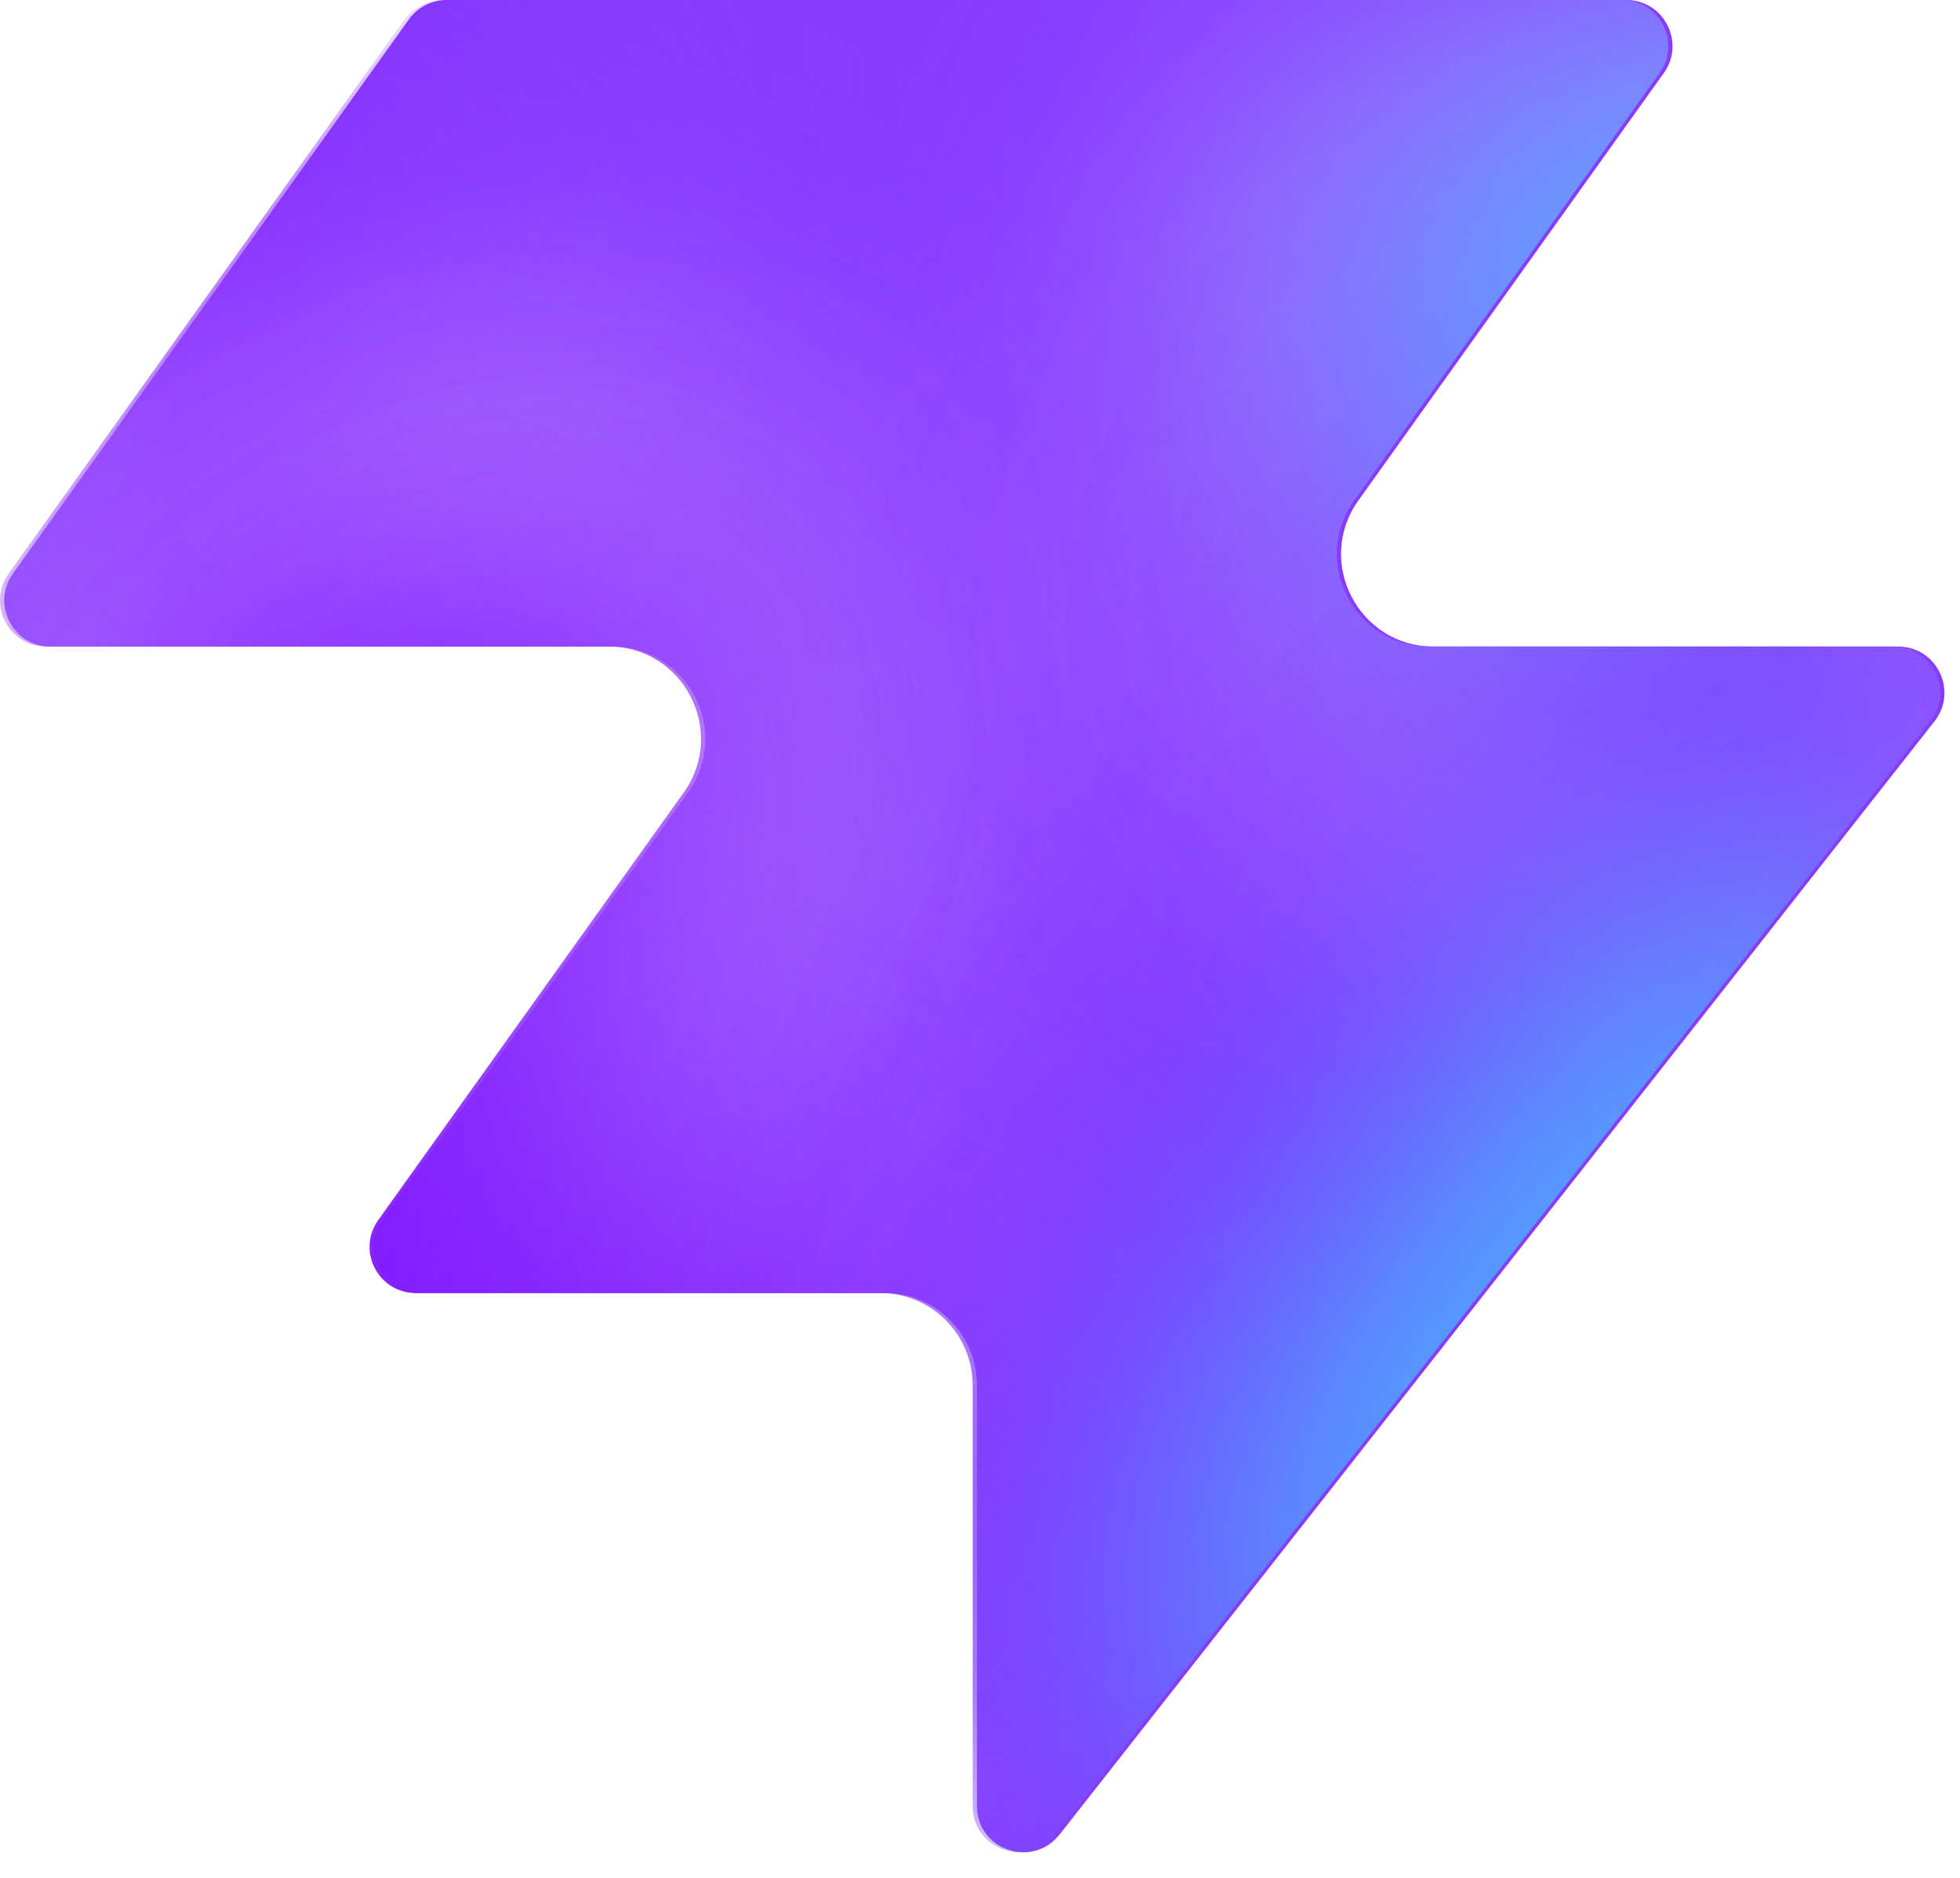
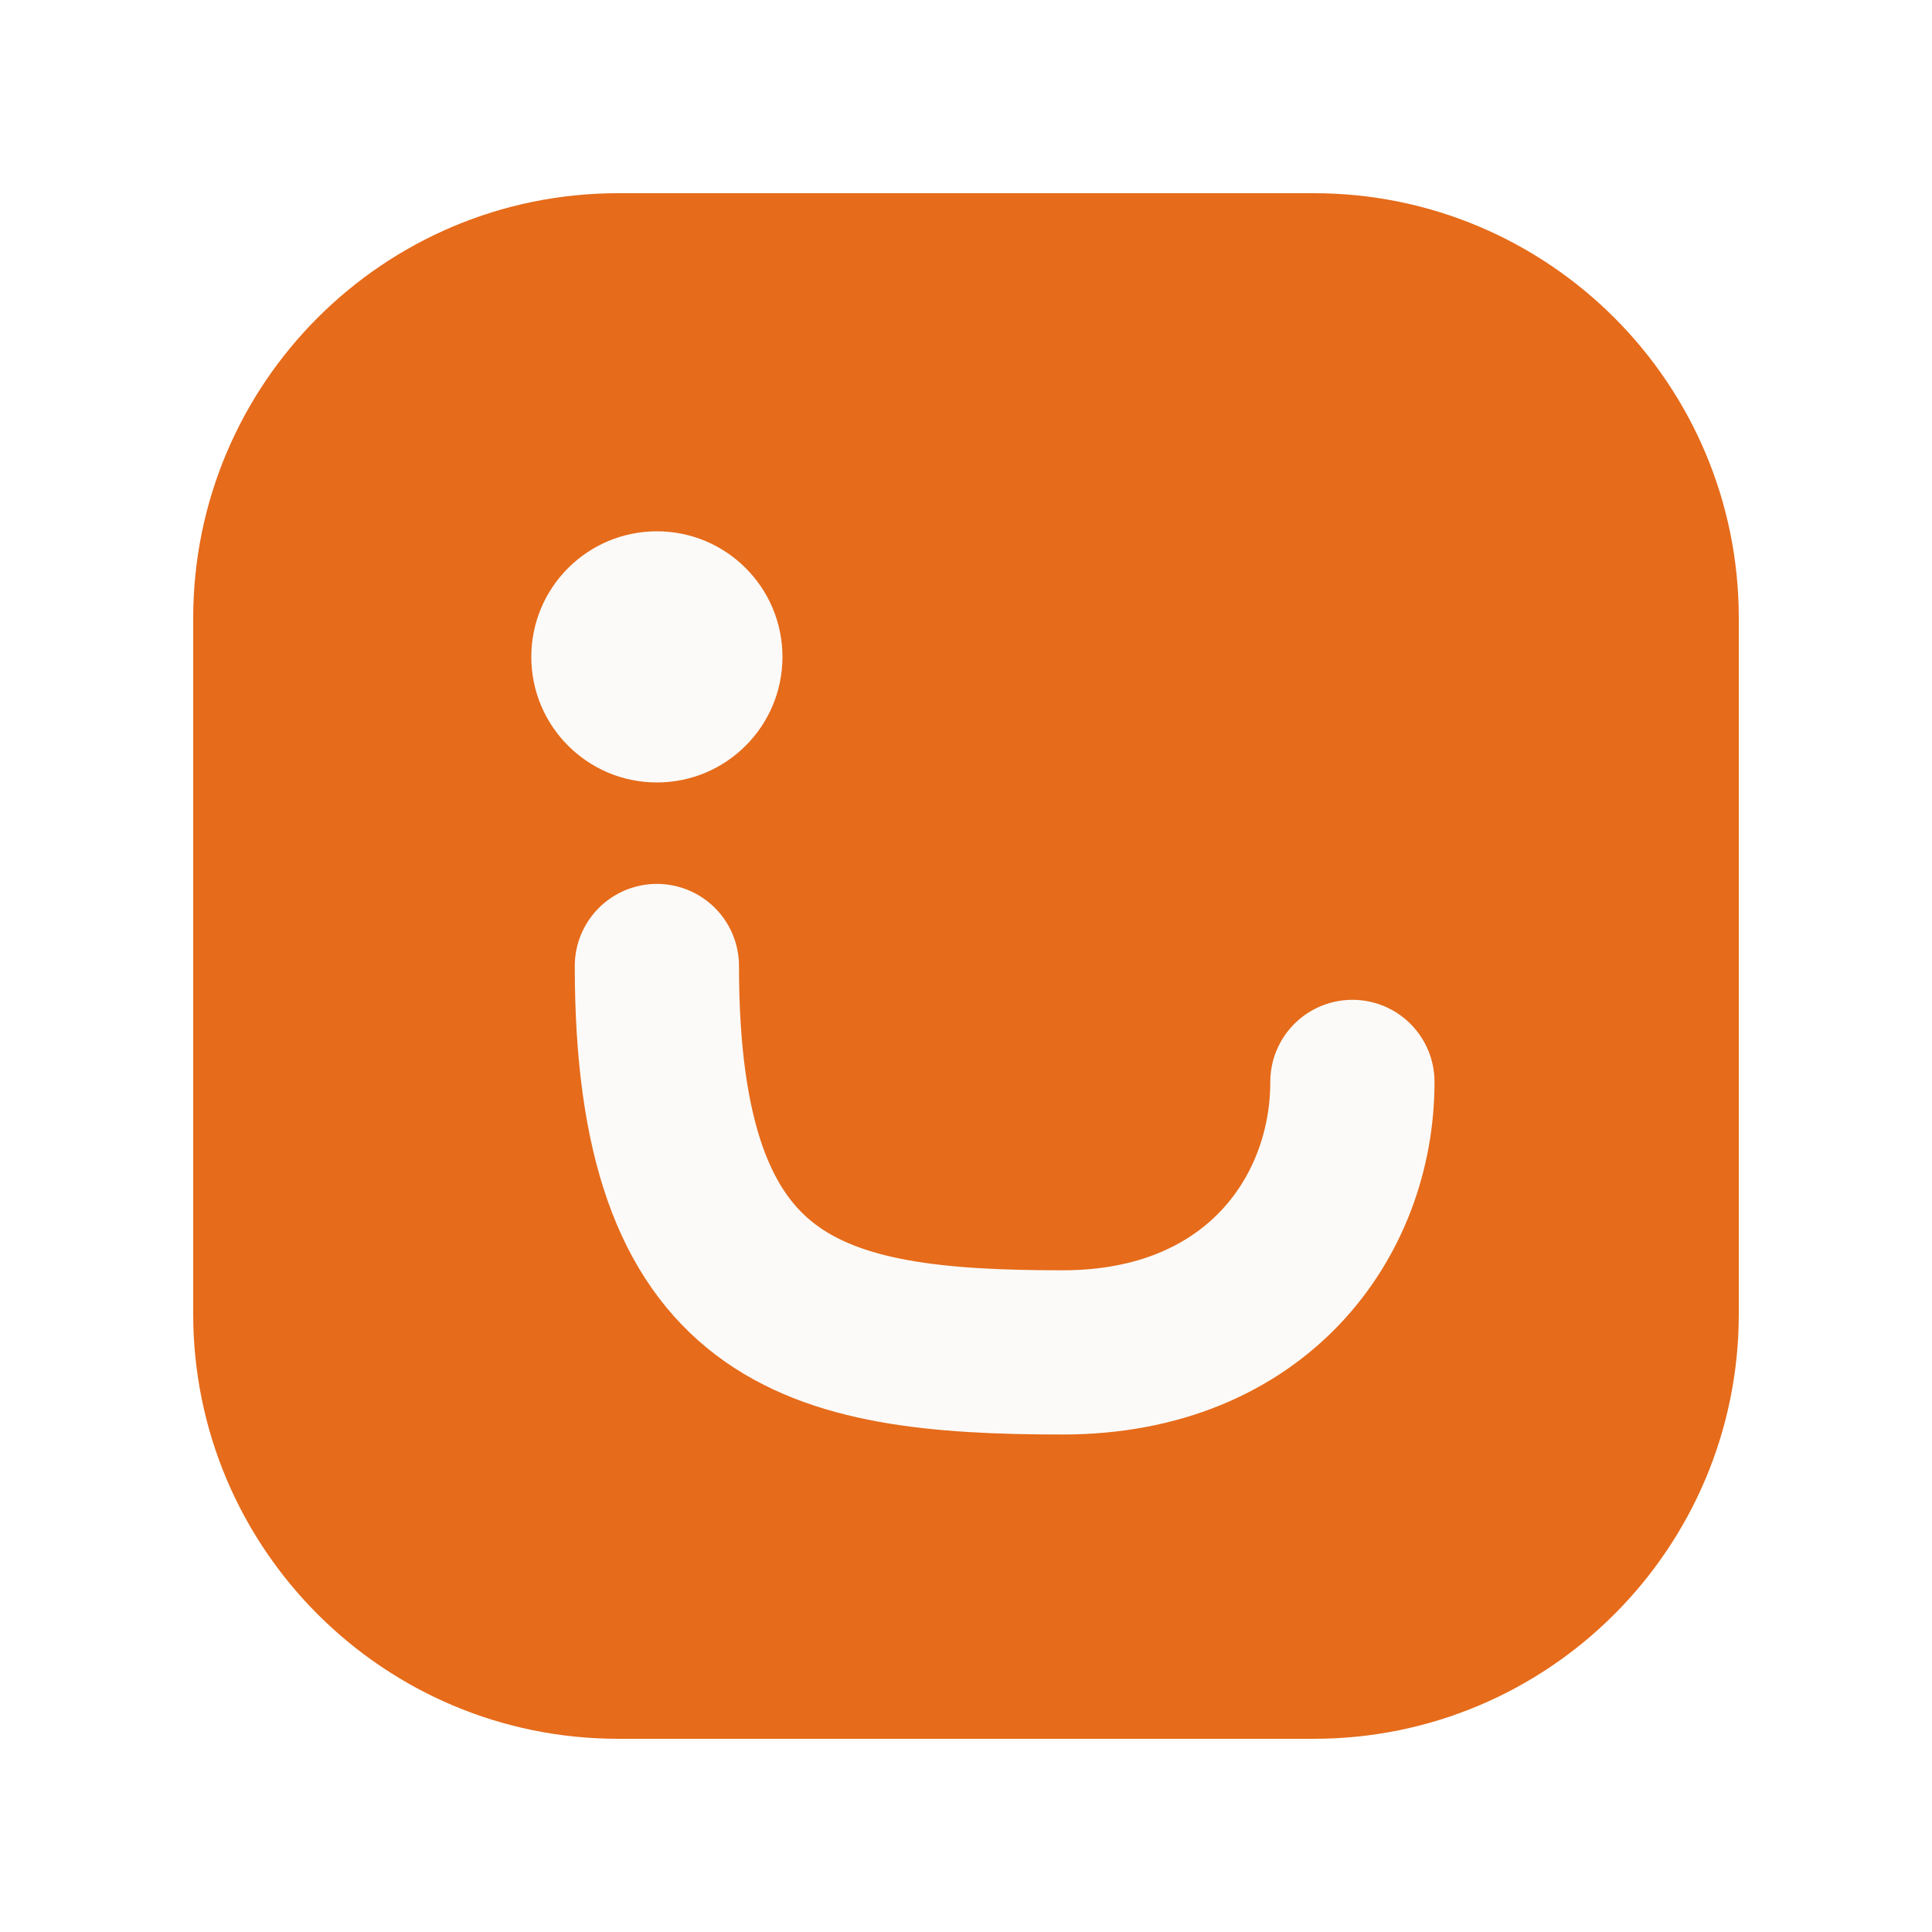
- <svg xmlns="http://www.w3.org/2000/svg" width="48" height="46" fill="none" viewBox="0 0 48 46">
-   <path fill="#863bff" d="M25.946 44.938c-.664.845-2.021.375-2.021-.698V33.937a2.26 2.26 0 0 0-2.262-2.262H10.287c-.92 0-1.456-1.04-.92-1.788l7.48-10.471c1.07-1.497 0-3.578-1.842-3.578H1.237c-.92 0-1.456-1.04-.92-1.788L10.013.474c.214-.297.556-.474.92-.474h28.894c.92 0 1.456 1.04.92 1.788l-7.48 10.471c-1.07 1.498 0 3.579 1.842 3.579h11.377c.943 0 1.473 1.088.89 1.83L25.947 44.94z" style="fill:#863bff;fill:color(display-p3 .525 .23 1);fill-opacity:1" />
-   <mask id="a" width="48" height="46" x="0" y="0" maskUnits="userSpaceOnUse" style="mask-type:alpha">
-     <path fill="#000" d="M25.842 44.938c-.664.844-2.021.375-2.021-.698V33.937a2.26 2.26 0 0 0-2.262-2.262H10.183c-.92 0-1.456-1.04-.92-1.788l7.48-10.471c1.07-1.498 0-3.579-1.842-3.579H1.133c-.92 0-1.456-1.04-.92-1.787L9.91.473c.214-.297.556-.474.92-.474h28.894c.92 0 1.456 1.04.92 1.788l-7.48 10.471c-1.07 1.498 0 3.578 1.842 3.578h11.377c.943 0 1.473 1.088.89 1.832L25.843 44.94z" style="fill:#000;fill-opacity:1" />
-   </mask>
-   <g mask="url(#a)">
-     <g filter="url(#b)">
-       <ellipse cx="5.508" cy="14.704" fill="#ede6ff" rx="5.508" ry="14.704" style="fill:#ede6ff;fill:color(display-p3 .927 .903 1);fill-opacity:1" transform="matrix(.00324 1 1 -.00324 -4.47 31.516)" />
-     </g>
-     <g filter="url(#c)">
-       <ellipse cx="10.399" cy="29.851" fill="#ede6ff" rx="10.399" ry="29.851" style="fill:#ede6ff;fill:color(display-p3 .927 .903 1);fill-opacity:1" transform="matrix(.00324 1 1 -.00324 -39.328 7.883)" />
-     </g>
-     <g filter="url(#d)">
-       <ellipse cx="5.508" cy="30.487" fill="#7e14ff" rx="5.508" ry="30.487" style="fill:#7e14ff;fill:color(display-p3 .492 .077 1);fill-opacity:1" transform="rotate(89.814 -25.913 -14.639)scale(1 -1)" />
-     </g>
-     <g filter="url(#e)">
-       <ellipse cx="5.508" cy="30.599" fill="#7e14ff" rx="5.508" ry="30.599" style="fill:#7e14ff;fill:color(display-p3 .492 .077 1);fill-opacity:1" transform="rotate(89.814 -32.644 -3.334)scale(1 -1)" />
-     </g>
-     <g filter="url(#f)">
-       <ellipse cx="5.508" cy="30.599" fill="#7e14ff" rx="5.508" ry="30.599" style="fill:#7e14ff;fill:color(display-p3 .492 .077 1);fill-opacity:1" transform="matrix(.00324 1 1 -.00324 -34.34 30.47)" />
-     </g>
-     <g filter="url(#g)">
-       <ellipse cx="14.072" cy="22.078" fill="#ede6ff" rx="14.072" ry="22.078" style="fill:#ede6ff;fill:color(display-p3 .927 .903 1);fill-opacity:1" transform="rotate(93.35 24.506 48.493)scale(-1 1)" />
-     </g>
-     <g filter="url(#h)">
-       <ellipse cx="3.47" cy="21.501" fill="#7e14ff" rx="3.47" ry="21.501" style="fill:#7e14ff;fill:color(display-p3 .492 .077 1);fill-opacity:1" transform="rotate(89.009 28.708 47.59)scale(-1 1)" />
-     </g>
-     <g filter="url(#i)">
-       <ellipse cx="3.47" cy="21.501" fill="#7e14ff" rx="3.47" ry="21.501" style="fill:#7e14ff;fill:color(display-p3 .492 .077 1);fill-opacity:1" transform="rotate(89.009 28.708 47.59)scale(-1 1)" />
-     </g>
-     <g filter="url(#j)">
-       <ellipse cx=".387" cy="8.972" fill="#7e14ff" rx="4.407" ry="29.108" style="fill:#7e14ff;fill:color(display-p3 .492 .077 1);fill-opacity:1" transform="rotate(39.51 .387 8.972)" />
-     </g>
-     <g filter="url(#k)">
-       <ellipse cx="47.523" cy="-6.092" fill="#7e14ff" rx="4.407" ry="29.108" style="fill:#7e14ff;fill:color(display-p3 .492 .077 1);fill-opacity:1" transform="rotate(37.892 47.523 -6.092)" />
-     </g>
-     <g filter="url(#l)">
-       <ellipse cx="41.412" cy="6.333" fill="#47bfff" rx="5.971" ry="9.665" style="fill:#47bfff;fill:color(display-p3 .28 .748 1);fill-opacity:1" transform="rotate(37.892 41.412 6.333)" />
-     </g>
-     <g filter="url(#m)">
-       <ellipse cx="-1.879" cy="38.332" fill="#7e14ff" rx="4.407" ry="29.108" style="fill:#7e14ff;fill:color(display-p3 .492 .077 1);fill-opacity:1" transform="rotate(37.892 -1.88 38.332)" />
-     </g>
-     <g filter="url(#n)">
-       <ellipse cx="-1.879" cy="38.332" fill="#7e14ff" rx="4.407" ry="29.108" style="fill:#7e14ff;fill:color(display-p3 .492 .077 1);fill-opacity:1" transform="rotate(37.892 -1.88 38.332)" />
-     </g>
-     <g filter="url(#o)">
-       <ellipse cx="35.651" cy="29.907" fill="#7e14ff" rx="4.407" ry="29.108" style="fill:#7e14ff;fill:color(display-p3 .492 .077 1);fill-opacity:1" transform="rotate(37.892 35.651 29.907)" />
-     </g>
-     <g filter="url(#p)">
-       <ellipse cx="38.418" cy="32.4" fill="#47bfff" rx="5.971" ry="15.297" style="fill:#47bfff;fill:color(display-p3 .28 .748 1);fill-opacity:1" transform="rotate(37.892 38.418 32.4)" />
-     </g>
-   </g>
-   <defs>
-     <filter id="b" width="60.045" height="41.654" x="-19.77" y="16.149" color-interpolation-filters="sRGB" filterUnits="userSpaceOnUse">
-       <feFlood flood-opacity="0" result="BackgroundImageFix" />
-       <feBlend in="SourceGraphic" in2="BackgroundImageFix" result="shape" />
-       <feGaussianBlur result="effect1_foregroundBlur_2002_17158" stdDeviation="7.659" />
-     </filter>
-     <filter id="c" width="90.34" height="51.437" x="-54.613" y="-7.533" color-interpolation-filters="sRGB" filterUnits="userSpaceOnUse">
-       <feFlood flood-opacity="0" result="BackgroundImageFix" />
-       <feBlend in="SourceGraphic" in2="BackgroundImageFix" result="shape" />
-       <feGaussianBlur result="effect1_foregroundBlur_2002_17158" stdDeviation="7.659" />
-     </filter>
-     <filter id="d" width="79.355" height="29.4" x="-49.64" y="2.03" color-interpolation-filters="sRGB" filterUnits="userSpaceOnUse">
-       <feFlood flood-opacity="0" result="BackgroundImageFix" />
-       <feBlend in="SourceGraphic" in2="BackgroundImageFix" result="shape" />
-       <feGaussianBlur result="effect1_foregroundBlur_2002_17158" stdDeviation="4.596" />
-     </filter>
-     <filter id="e" width="79.579" height="29.4" x="-45.045" y="20.029" color-interpolation-filters="sRGB" filterUnits="userSpaceOnUse">
-       <feFlood flood-opacity="0" result="BackgroundImageFix" />
-       <feBlend in="SourceGraphic" in2="BackgroundImageFix" result="shape" />
-       <feGaussianBlur result="effect1_foregroundBlur_2002_17158" stdDeviation="4.596" />
-     </filter>
-     <filter id="f" width="79.579" height="29.4" x="-43.513" y="21.178" color-interpolation-filters="sRGB" filterUnits="userSpaceOnUse">
-       <feFlood flood-opacity="0" result="BackgroundImageFix" />
-       <feBlend in="SourceGraphic" in2="BackgroundImageFix" result="shape" />
-       <feGaussianBlur result="effect1_foregroundBlur_2002_17158" stdDeviation="4.596" />
-     </filter>
-     <filter id="g" width="74.749" height="58.852" x="15.756" y="-17.901" color-interpolation-filters="sRGB" filterUnits="userSpaceOnUse">
-       <feFlood flood-opacity="0" result="BackgroundImageFix" />
-       <feBlend in="SourceGraphic" in2="BackgroundImageFix" result="shape" />
-       <feGaussianBlur result="effect1_foregroundBlur_2002_17158" stdDeviation="7.659" />
-     </filter>
-     <filter id="h" width="61.377" height="25.362" x="23.548" y="2.284" color-interpolation-filters="sRGB" filterUnits="userSpaceOnUse">
-       <feFlood flood-opacity="0" result="BackgroundImageFix" />
-       <feBlend in="SourceGraphic" in2="BackgroundImageFix" result="shape" />
-       <feGaussianBlur result="effect1_foregroundBlur_2002_17158" stdDeviation="4.596" />
-     </filter>
-     <filter id="i" width="61.377" height="25.362" x="23.548" y="2.284" color-interpolation-filters="sRGB" filterUnits="userSpaceOnUse">
-       <feFlood flood-opacity="0" result="BackgroundImageFix" />
-       <feBlend in="SourceGraphic" in2="BackgroundImageFix" result="shape" />
-       <feGaussianBlur result="effect1_foregroundBlur_2002_17158" stdDeviation="4.596" />
-     </filter>
-     <filter id="j" width="56.045" height="63.649" x="-27.636" y="-22.853" color-interpolation-filters="sRGB" filterUnits="userSpaceOnUse">
-       <feFlood flood-opacity="0" result="BackgroundImageFix" />
-       <feBlend in="SourceGraphic" in2="BackgroundImageFix" result="shape" />
-       <feGaussianBlur result="effect1_foregroundBlur_2002_17158" stdDeviation="4.596" />
-     </filter>
-     <filter id="k" width="54.814" height="64.646" x="20.116" y="-38.415" color-interpolation-filters="sRGB" filterUnits="userSpaceOnUse">
-       <feFlood flood-opacity="0" result="BackgroundImageFix" />
-       <feBlend in="SourceGraphic" in2="BackgroundImageFix" result="shape" />
-       <feGaussianBlur result="effect1_foregroundBlur_2002_17158" stdDeviation="4.596" />
-     </filter>
-     <filter id="l" width="33.541" height="35.313" x="24.641" y="-11.323" color-interpolation-filters="sRGB" filterUnits="userSpaceOnUse">
-       <feFlood flood-opacity="0" result="BackgroundImageFix" />
-       <feBlend in="SourceGraphic" in2="BackgroundImageFix" result="shape" />
-       <feGaussianBlur result="effect1_foregroundBlur_2002_17158" stdDeviation="4.596" />
-     </filter>
-     <filter id="m" width="54.814" height="64.646" x="-29.286" y="6.009" color-interpolation-filters="sRGB" filterUnits="userSpaceOnUse">
-       <feFlood flood-opacity="0" result="BackgroundImageFix" />
-       <feBlend in="SourceGraphic" in2="BackgroundImageFix" result="shape" />
-       <feGaussianBlur result="effect1_foregroundBlur_2002_17158" stdDeviation="4.596" />
-     </filter>
-     <filter id="n" width="54.814" height="64.646" x="-29.286" y="6.009" color-interpolation-filters="sRGB" filterUnits="userSpaceOnUse">
-       <feFlood flood-opacity="0" result="BackgroundImageFix" />
-       <feBlend in="SourceGraphic" in2="BackgroundImageFix" result="shape" />
-       <feGaussianBlur result="effect1_foregroundBlur_2002_17158" stdDeviation="4.596" />
-     </filter>
-     <filter id="o" width="54.814" height="64.646" x="8.244" y="-2.416" color-interpolation-filters="sRGB" filterUnits="userSpaceOnUse">
-       <feFlood flood-opacity="0" result="BackgroundImageFix" />
-       <feBlend in="SourceGraphic" in2="BackgroundImageFix" result="shape" />
-       <feGaussianBlur result="effect1_foregroundBlur_2002_17158" stdDeviation="4.596" />
-     </filter>
-     <filter id="p" width="39.409" height="43.623" x="18.713" y="10.588" color-interpolation-filters="sRGB" filterUnits="userSpaceOnUse">
-       <feFlood flood-opacity="0" result="BackgroundImageFix" />
-       <feBlend in="SourceGraphic" in2="BackgroundImageFix" result="shape" />
-       <feGaussianBlur result="effect1_foregroundBlur_2002_17158" stdDeviation="4.596" />
-     </filter>
-   </defs>
+ <svg xmlns="http://www.w3.org/2000/svg" viewBox="0 0 100 100" width="32" height="32">
+   <rect x="10" y="10" width="80" height="80" rx="22" fill="hsl(24 80% 50%)" />
+   <circle cx="34" cy="34" r="6.5" fill="hsl(30 20% 98%)" />
+   <path d="M 34 50 C 34 68 42 70 55 70 C 65 70 70 63 70 56" stroke="hsl(30 20% 98%)" stroke-width="8.5" stroke-linecap="round" fill="none" />
</svg>
